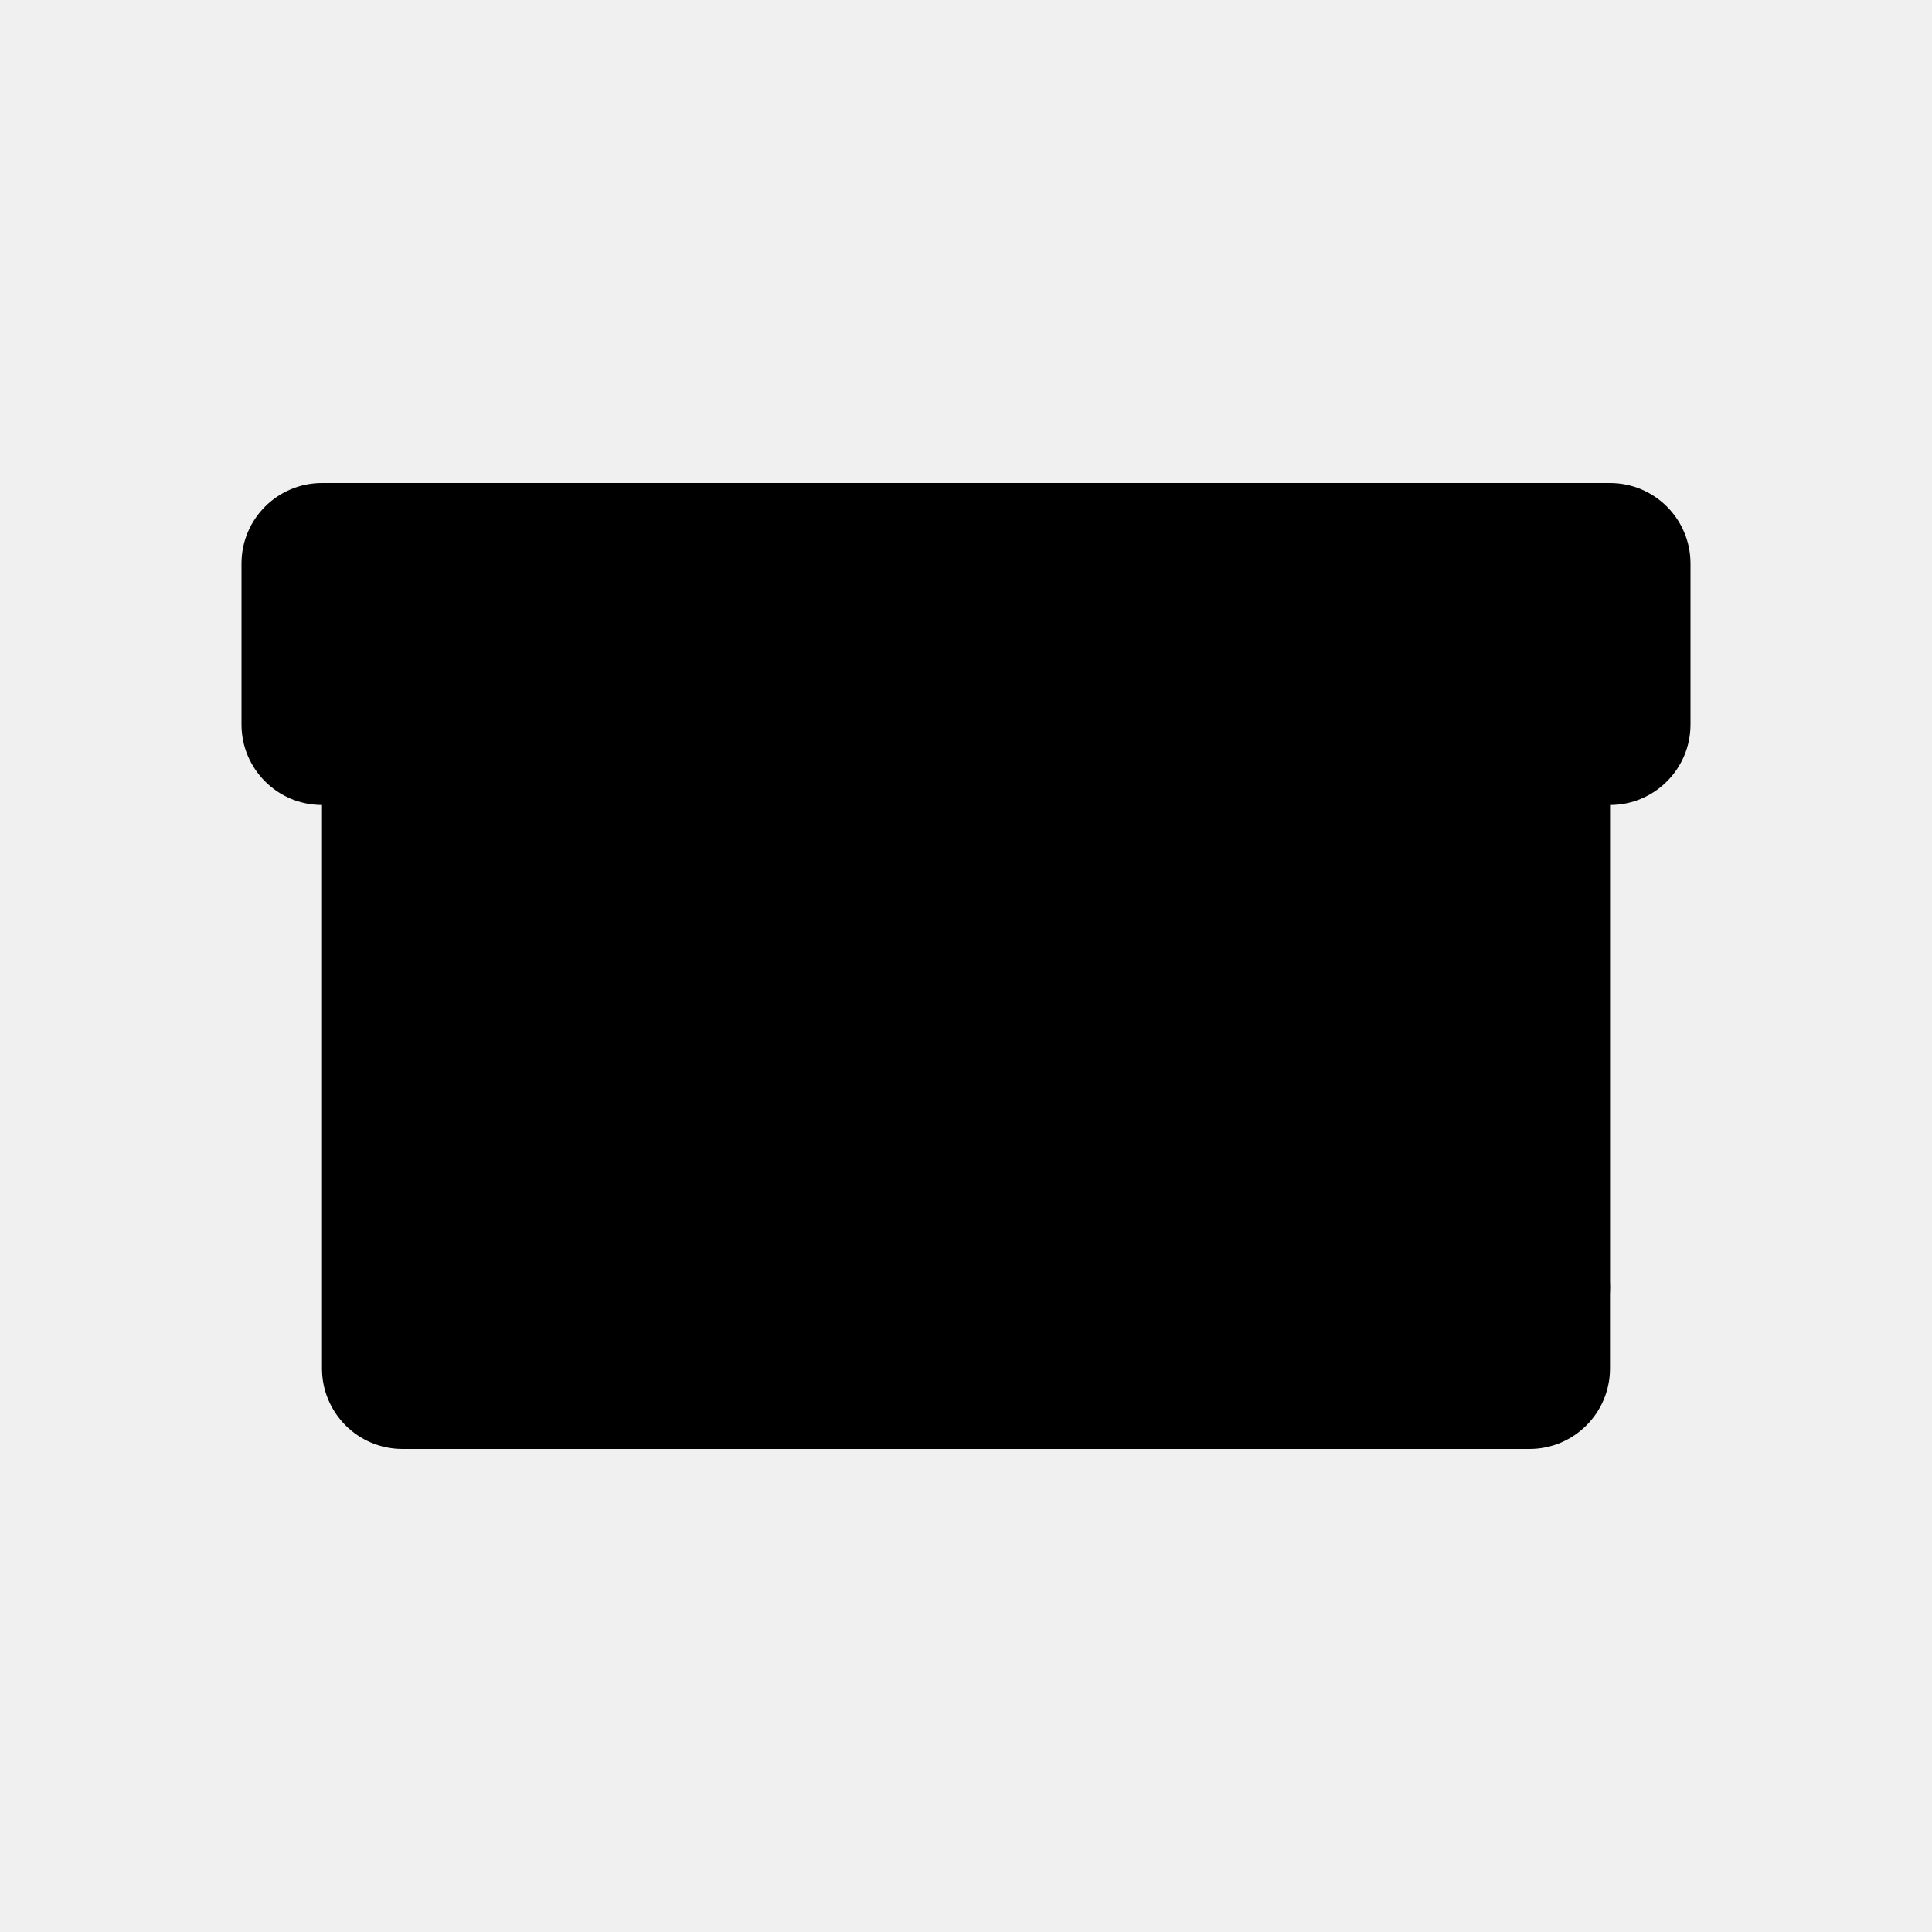
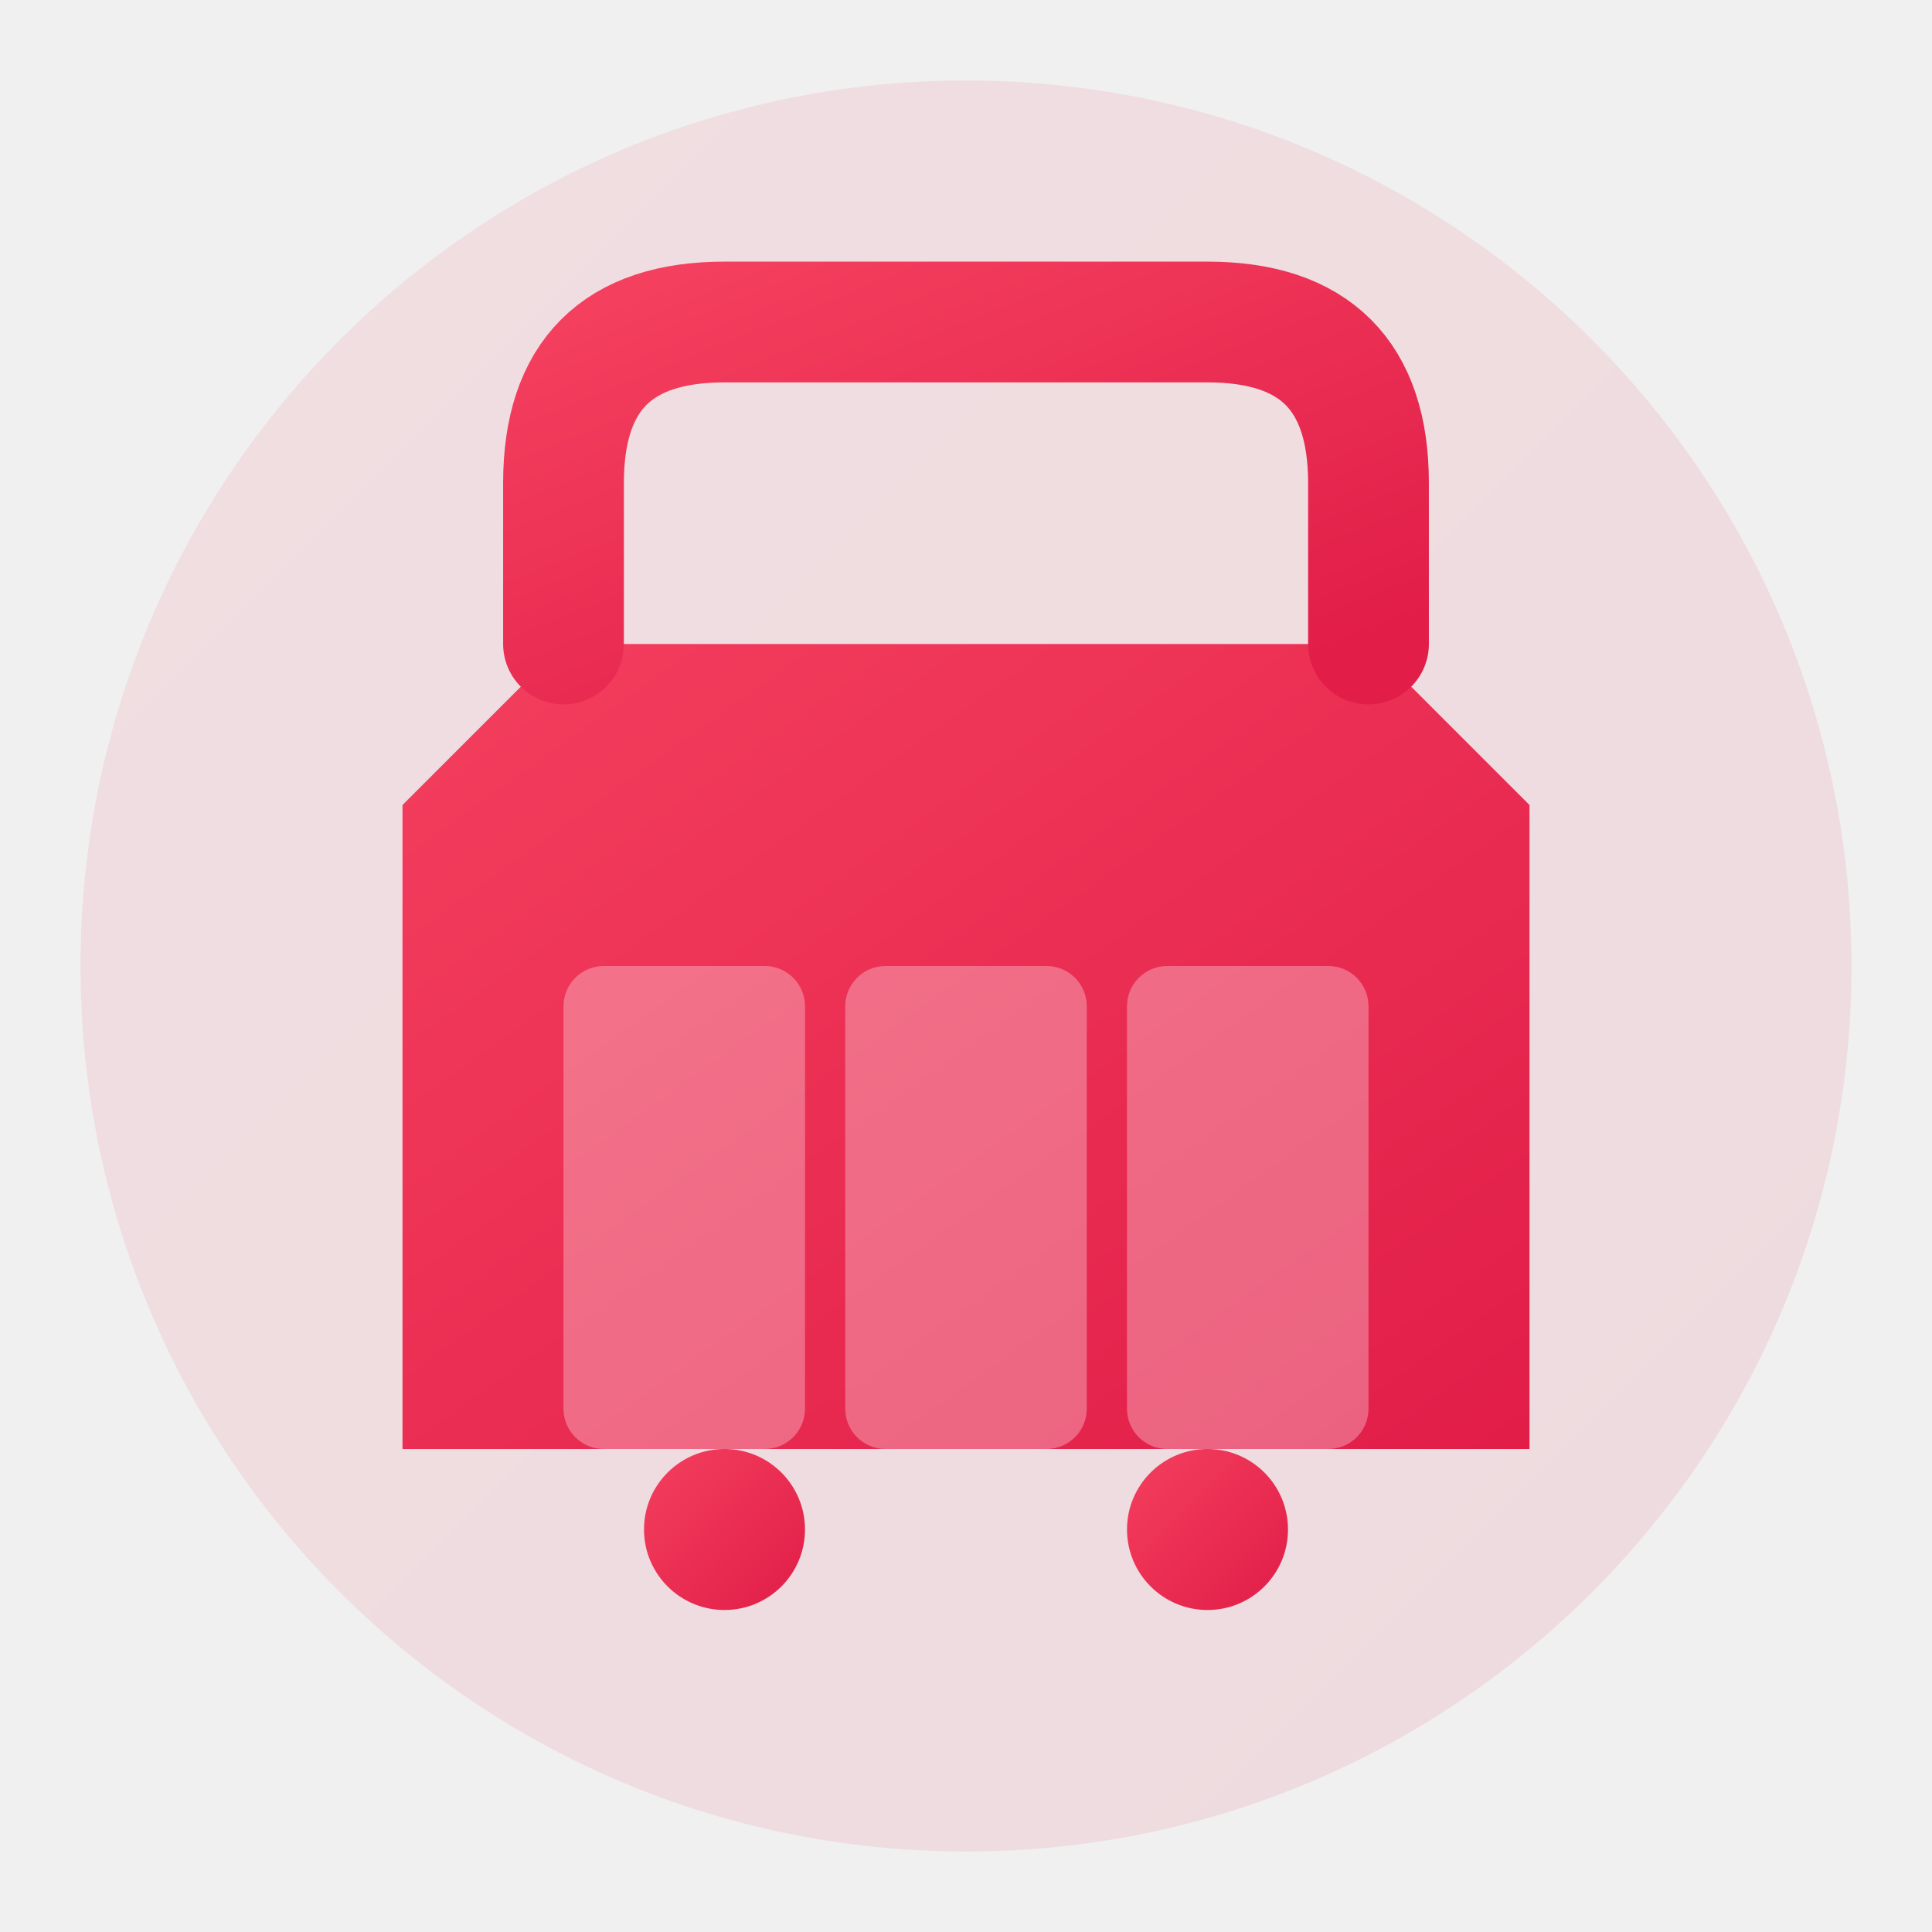
<svg xmlns="http://www.w3.org/2000/svg" width="48" height="48" viewBox="0 0 48 48">
-   <rect x="8" y="16" width="32" height="20" rx="2" fill="currentColor" />
-   <rect x="12" y="20" width="8" height="12" fill="currentColor" opacity="0.3" />
-   <rect x="22" y="20" width="8" height="12" fill="currentColor" opacity="0.3" />
-   <rect x="32" y="20" width="8" height="12" fill="currentColor" opacity="0.3" />
-   <rect x="6" y="12" width="36" height="8" rx="2" fill="currentColor" />
-   <circle cx="14" cy="32" r="2" fill="currentColor" />
-   <circle cx="26" cy="32" r="2" fill="currentColor" />
-   <circle cx="38" cy="32" r="2" fill="currentColor" />
+   <defs>
+     <linearGradient id="retail-gradient" x1="0%" y1="0%" x2="100%" y2="100%">
+       <stop offset="0%" style="stop-color:#F43F5E;stop-opacity:1" />
+       <stop offset="100%" style="stop-color:#E11D48;stop-opacity:1" />
+     </linearGradient>
+   </defs>
+   <circle cx="24" cy="24" r="22" fill="url(#retail-gradient)" opacity="0.1" />
+   <path d="M10 36 L10 20 L14 16 L34 16 L38 20 L38 36 Z" fill="url(#retail-gradient)" />
+   <rect x="14" y="24" width="6" height="12" rx="1" fill="white" opacity="0.3" />
+   <rect x="21" y="24" width="6" height="12" rx="1" fill="white" opacity="0.3" />
+   <rect x="28" y="24" width="6" height="12" rx="1" fill="white" opacity="0.3" />
+   <path d="M14 16 L14 12 Q14 8 18 8 L30 8 Q34 8 34 12 L34 16" stroke="url(#retail-gradient)" stroke-width="3" fill="none" stroke-linecap="round" />
+   <circle cx="18" cy="38" r="2" fill="url(#retail-gradient)" />
+   <circle cx="30" cy="38" r="2" fill="url(#retail-gradient)" />
</svg>
